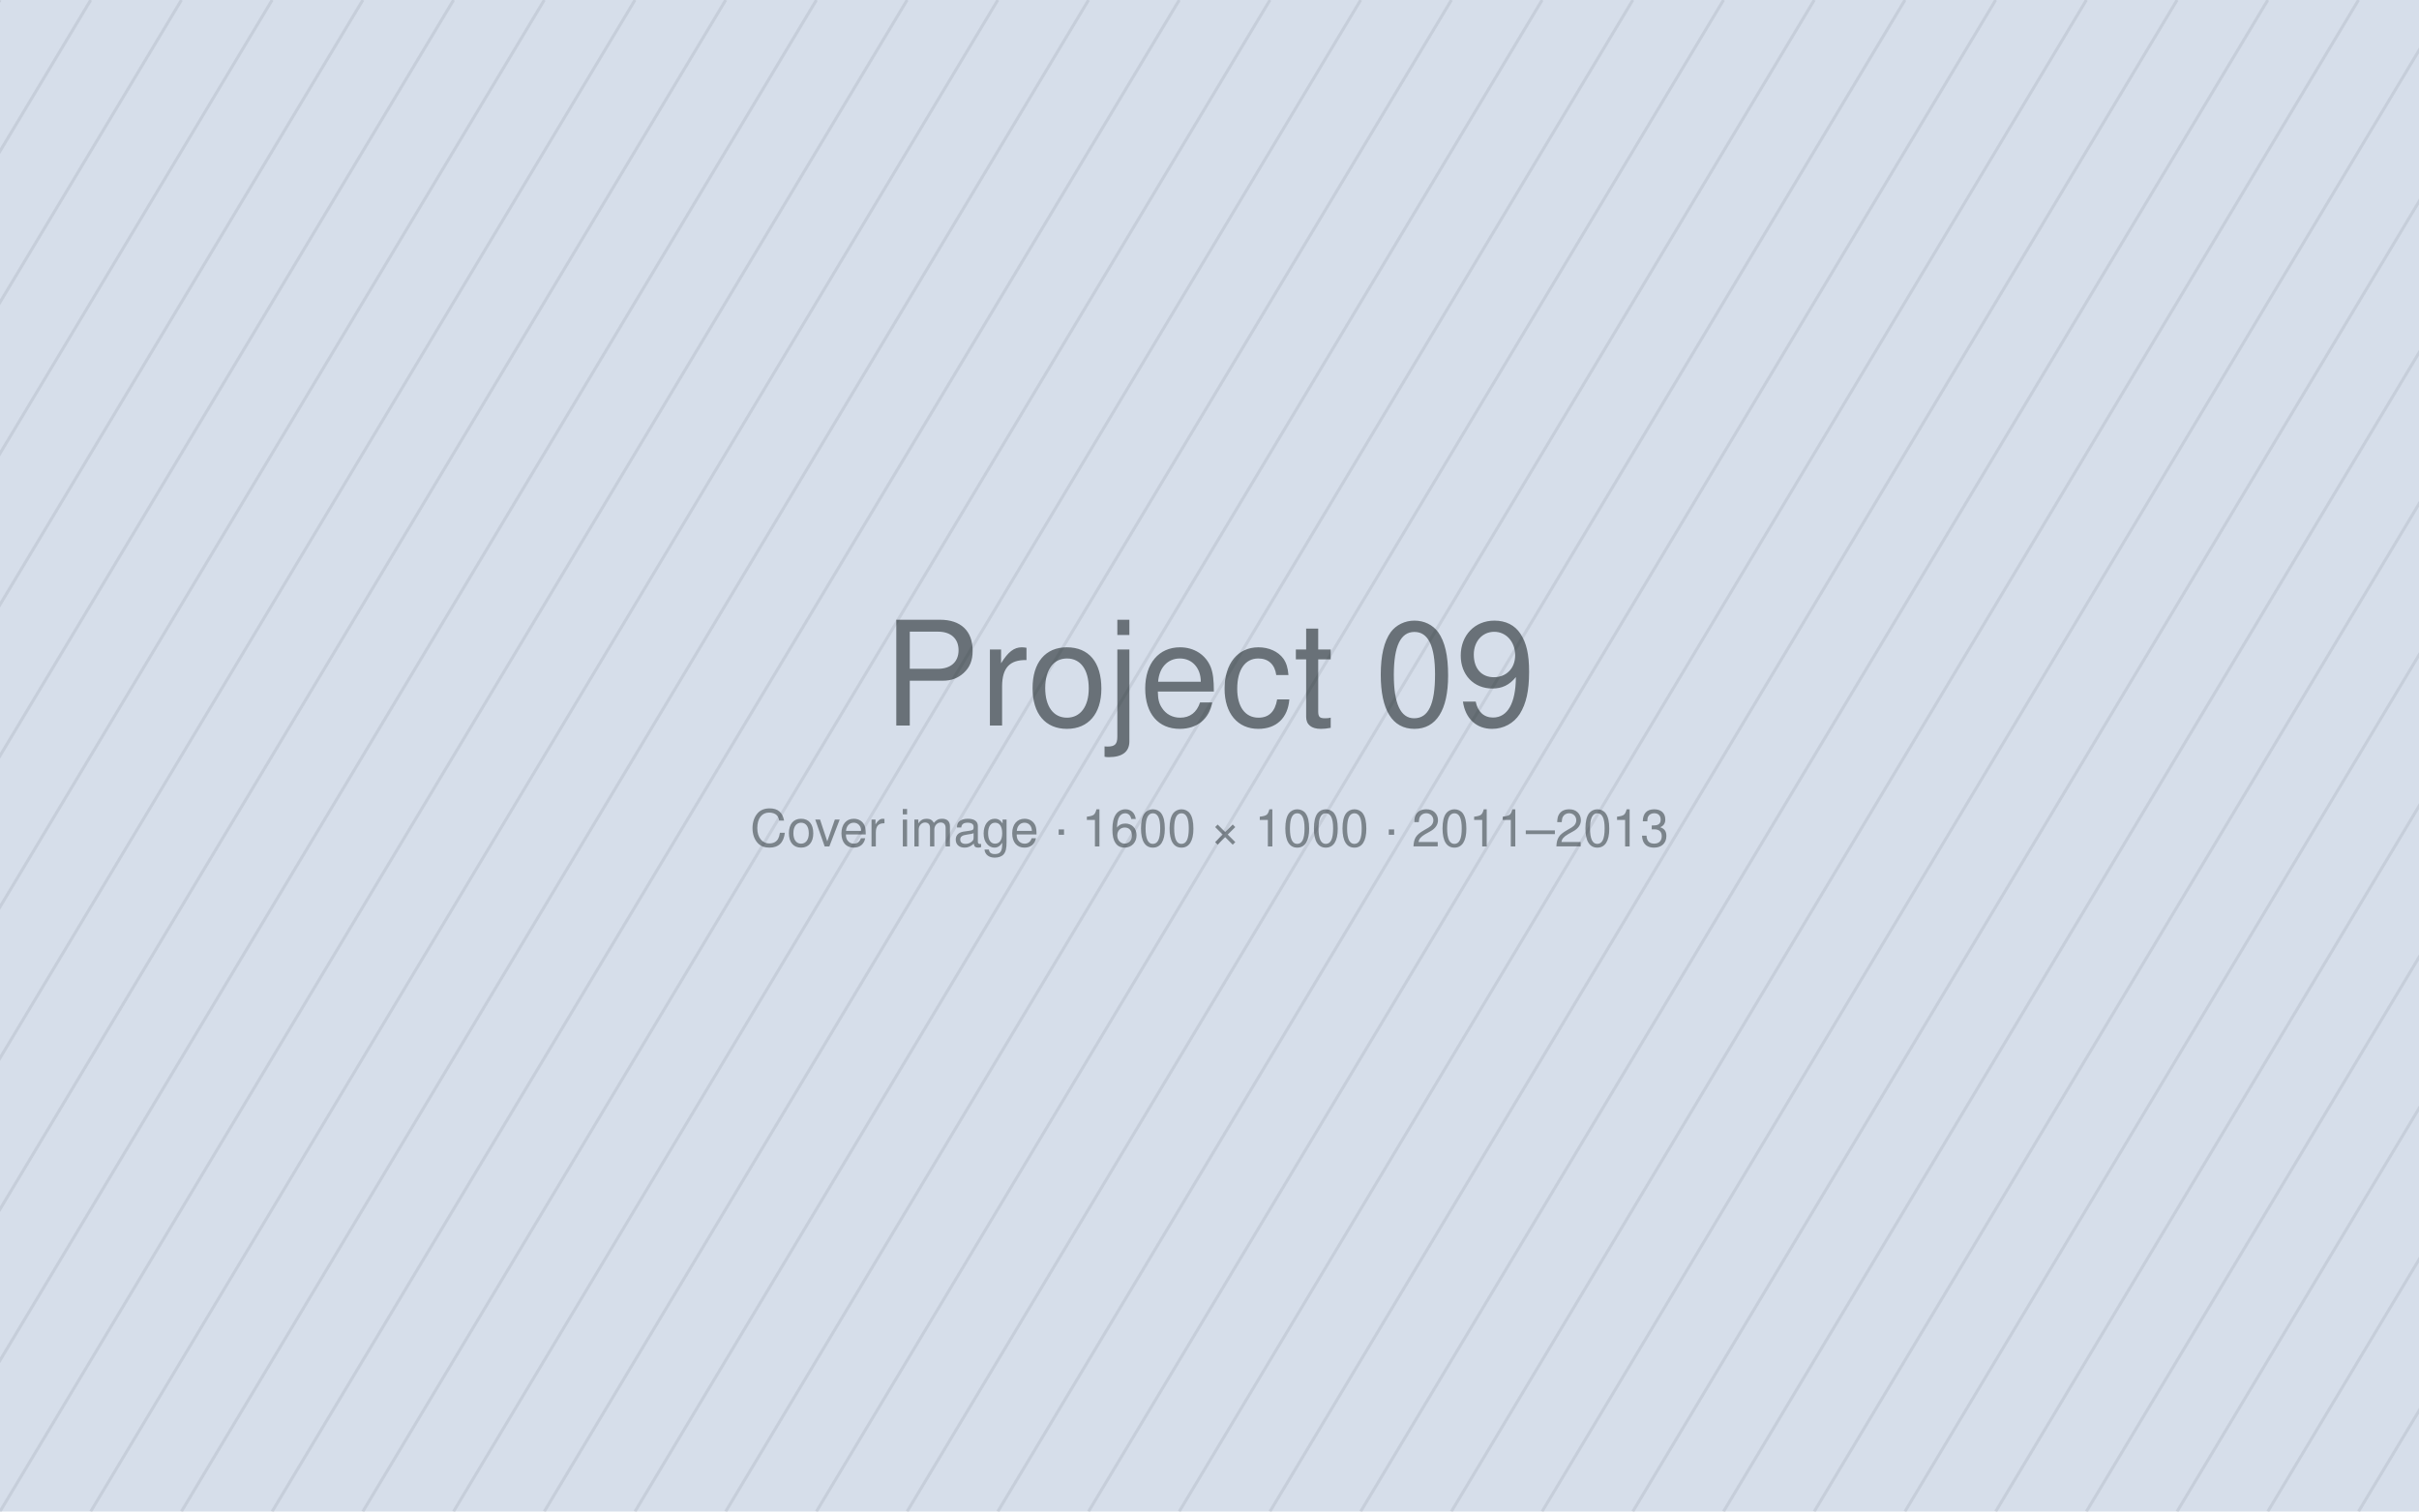
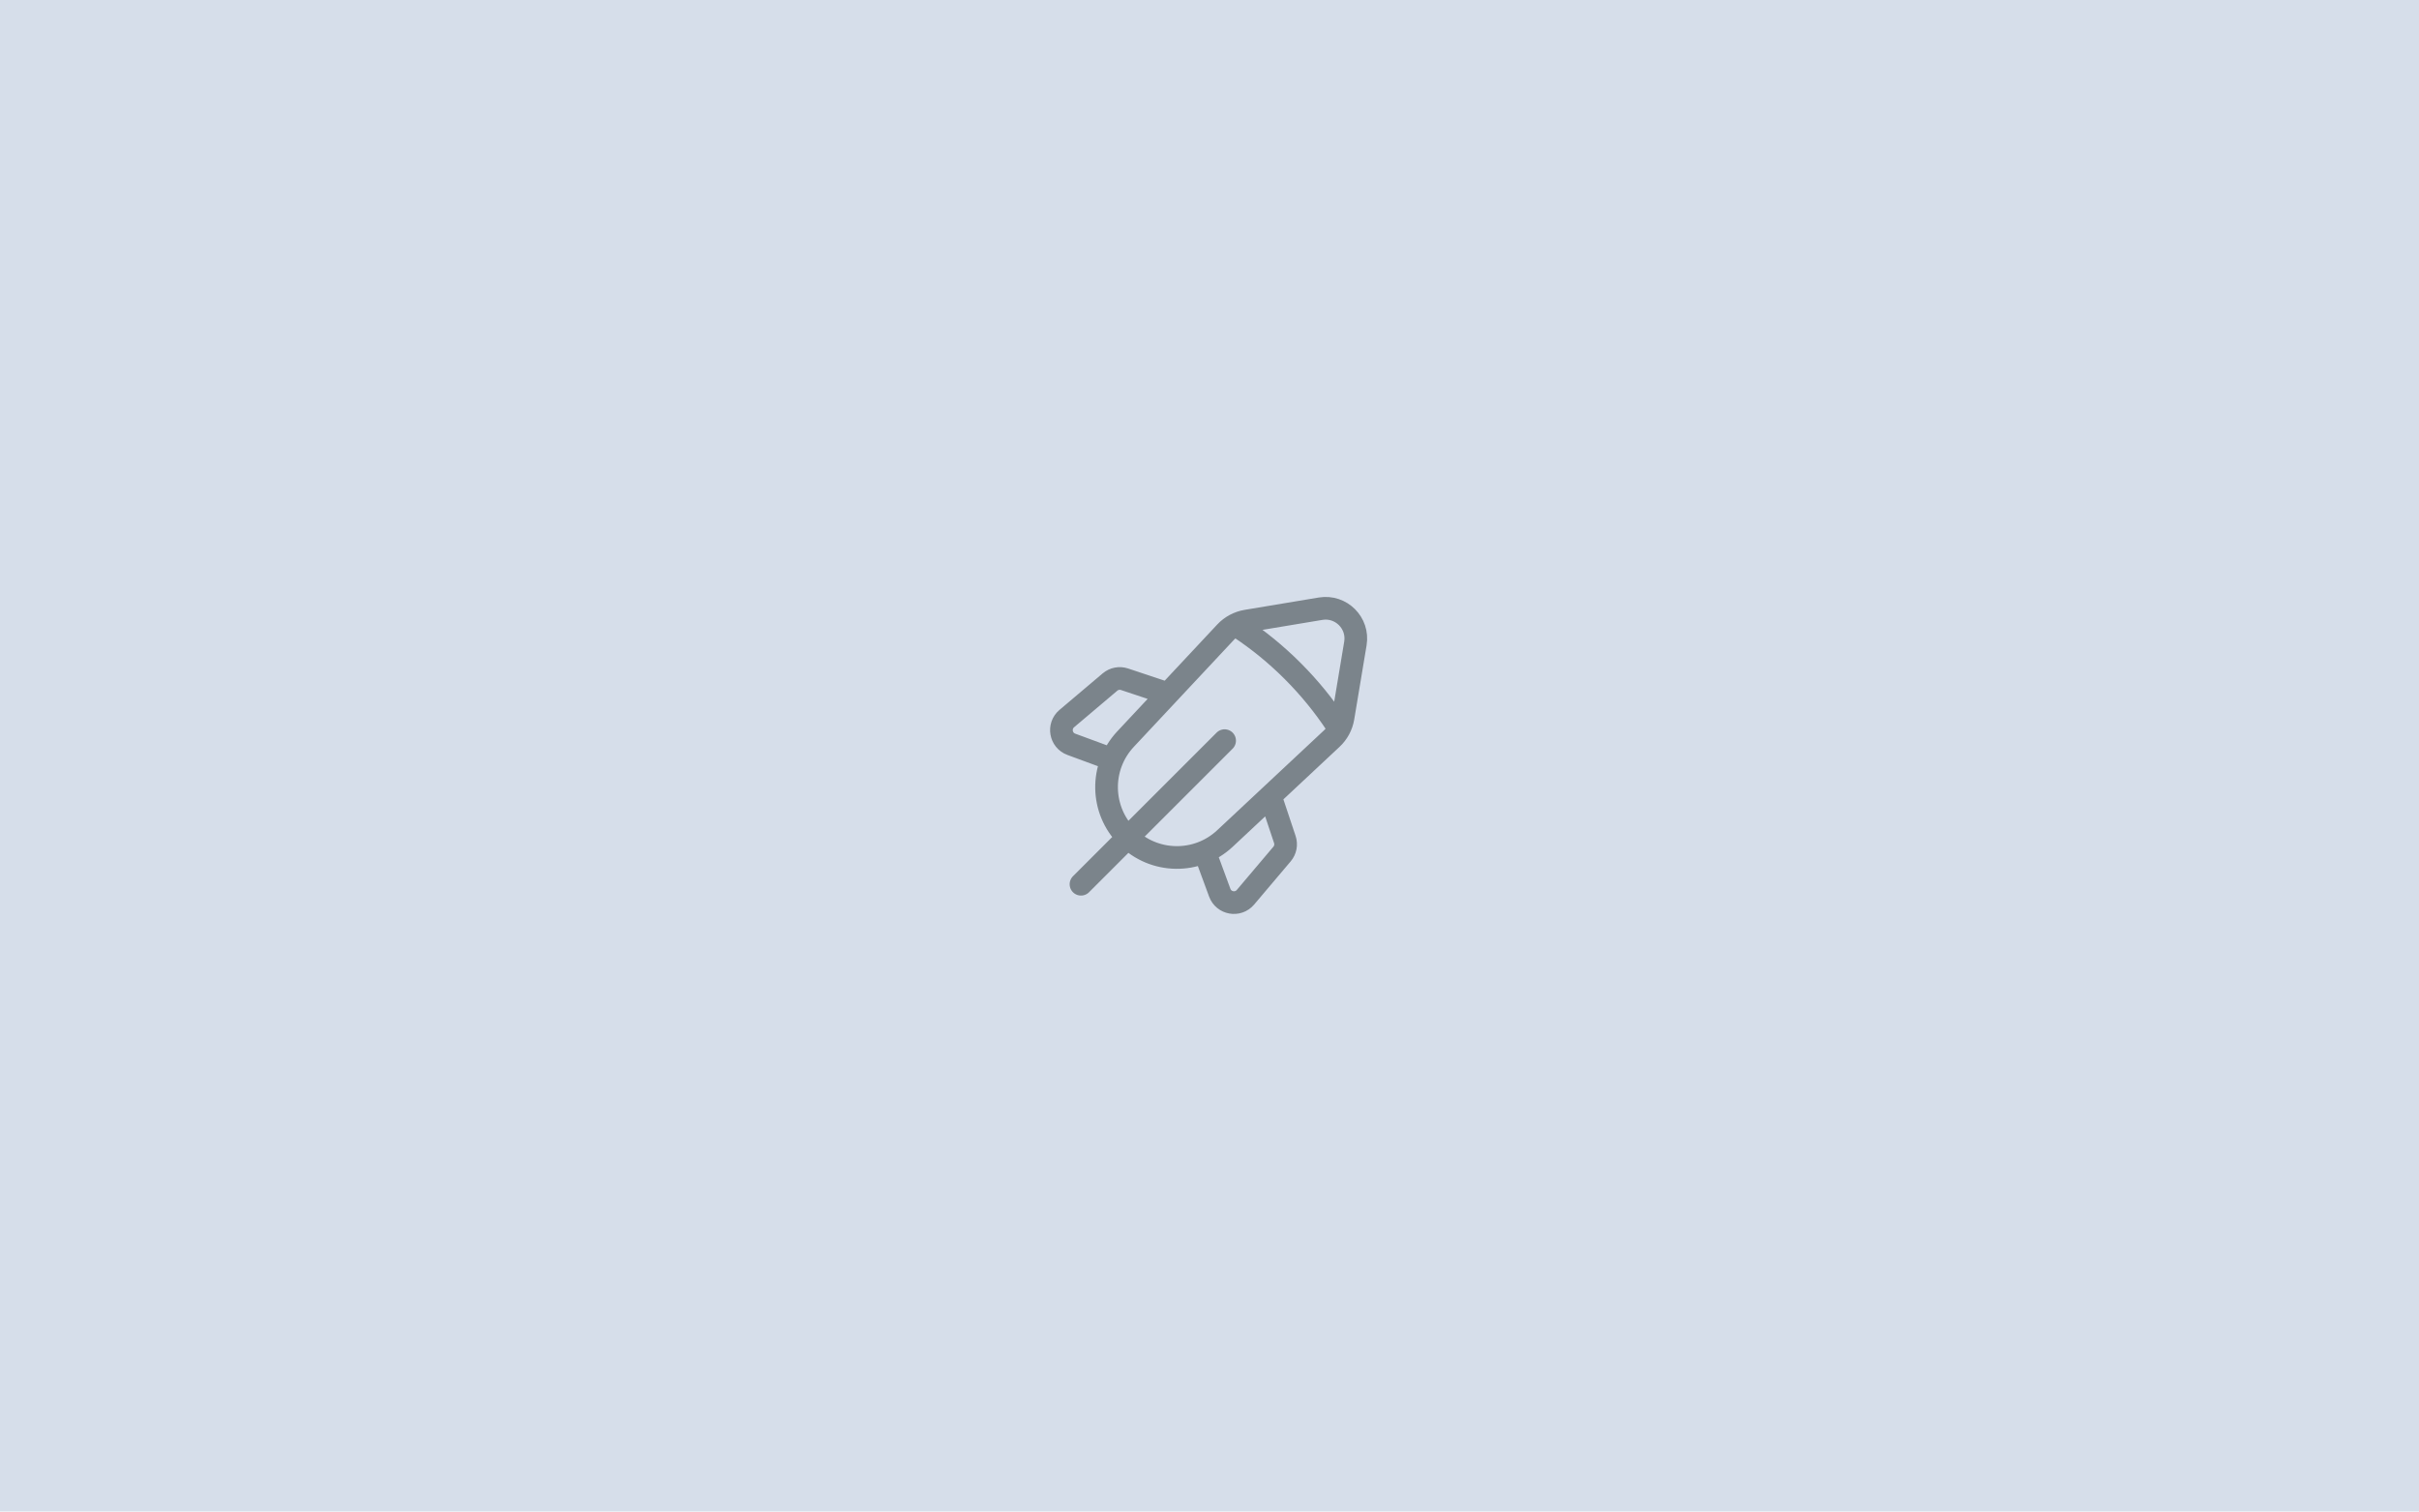
<svg xmlns="http://www.w3.org/2000/svg" viewBox="0 0 1600 1000" width="1600" height="1000">
  <rect width="1600" height="1000" fill="#D6DEEA" />
-   <g stroke="#0F181A" stroke-opacity=".08" stroke-width="2">
-     <line x1="0" y1="0" x2="-600" y2="1000" />
-     <line x1="60" y1="0" x2="-540" y2="1000" />
-     <line x1="120" y1="0" x2="-480" y2="1000" />
-     <line x1="180" y1="0" x2="-420" y2="1000" />
-     <line x1="240" y1="0" x2="-360" y2="1000" />
-     <line x1="300" y1="0" x2="-300" y2="1000" />
-     <line x1="360" y1="0" x2="-240" y2="1000" />
-     <line x1="420" y1="0" x2="-180" y2="1000" />
-     <line x1="480" y1="0" x2="-120" y2="1000" />
-     <line x1="540" y1="0" x2="-60" y2="1000" />
-     <line x1="600" y1="0" x2="0" y2="1000" />
-     <line x1="660" y1="0" x2="60" y2="1000" />
-     <line x1="720" y1="0" x2="120" y2="1000" />
-     <line x1="780" y1="0" x2="180" y2="1000" />
-     <line x1="840" y1="0" x2="240" y2="1000" />
-     <line x1="900" y1="0" x2="300" y2="1000" />
-     <line x1="960" y1="0" x2="360" y2="1000" />
-     <line x1="1020" y1="0" x2="420" y2="1000" />
-     <line x1="1080" y1="0" x2="480" y2="1000" />
-     <line x1="1140" y1="0" x2="540" y2="1000" />
-     <line x1="1200" y1="0" x2="600" y2="1000" />
-     <line x1="1260" y1="0" x2="660" y2="1000" />
-     <line x1="1320" y1="0" x2="720" y2="1000" />
-     <line x1="1380" y1="0" x2="780" y2="1000" />
-     <line x1="1440" y1="0" x2="840" y2="1000" />
-     <line x1="1500" y1="0" x2="900" y2="1000" />
-     <line x1="1560" y1="0" x2="960" y2="1000" />
-     <line x1="1620" y1="0" x2="1020" y2="1000" />
-     <line x1="1680" y1="0" x2="1080" y2="1000" />
-     <line x1="1740" y1="0" x2="1140" y2="1000" />
-     <line x1="1800" y1="0" x2="1200" y2="1000" />
-     <line x1="1860" y1="0" x2="1260" y2="1000" />
-     <line x1="1920" y1="0" x2="1320" y2="1000" />
-     <line x1="1980" y1="0" x2="1380" y2="1000" />
-     <line x1="2040" y1="0" x2="1440" y2="1000" />
-     <line x1="2100" y1="0" x2="1500" y2="1000" />
-     <line x1="2160" y1="0" x2="1560" y2="1000" />
-     <line x1="2220" y1="0" x2="1620" y2="1000" />
-     <line x1="2280" y1="0" x2="1680" y2="1000" />
+   <g transform="translate(680 380) scale(10.0)" fill="none" stroke="#0F181A" stroke-opacity=".45" stroke-width="1.5" stroke-linecap="round" stroke-linejoin="round">
+     <path d="M13 11L3.5 20.5M14.018 3.538C15.236 4.347 16.407 5.299 17.501 6.393C18.604 7.497 19.564 8.678 20.377 9.908M9.255 7.896L6.38 6.938C6.049 6.827 5.684 6.898 5.418 7.123L2.56 9.541C1.975 10.036 2.142 10.977 2.861 11.242L5.568 12.24M11.681 18.352L12.678 21.06C12.943 21.779 13.885 21.945 14.38 21.36L16.797 18.503C17.023 18.236 17.093 17.872 16.983 17.541L16.024 14.666M19.348 2.271L14.442 3.088C13.912 3.177 13.426 3.437 13.059 3.829L6.446 10.899C4.732 12.731 4.78 15.592 6.554 17.367C8.328 19.141 11.19 19.189 13.022 17.474L20.091 10.861C20.483 10.494 20.744 10.008 20.832 9.479L21.65 4.572C21.875 3.219 20.702 2.045 19.348 2.271Z" />
  </g>
-   <text x="800" y="480" text-anchor="middle" font-family="&quot;Fira Sans&quot;, Helvetica, Arial, sans-serif" font-size="96" fill="#0F181A" fill-opacity=".55">Project 09</text>
-   <text x="800" y="560" text-anchor="middle" font-family="&quot;Fira Sans&quot;, Helvetica, Arial, sans-serif" font-size="34" fill="#0F181A" fill-opacity=".45">Cover image · 1600 × 1000 · 2011–2013</text>
</svg>
